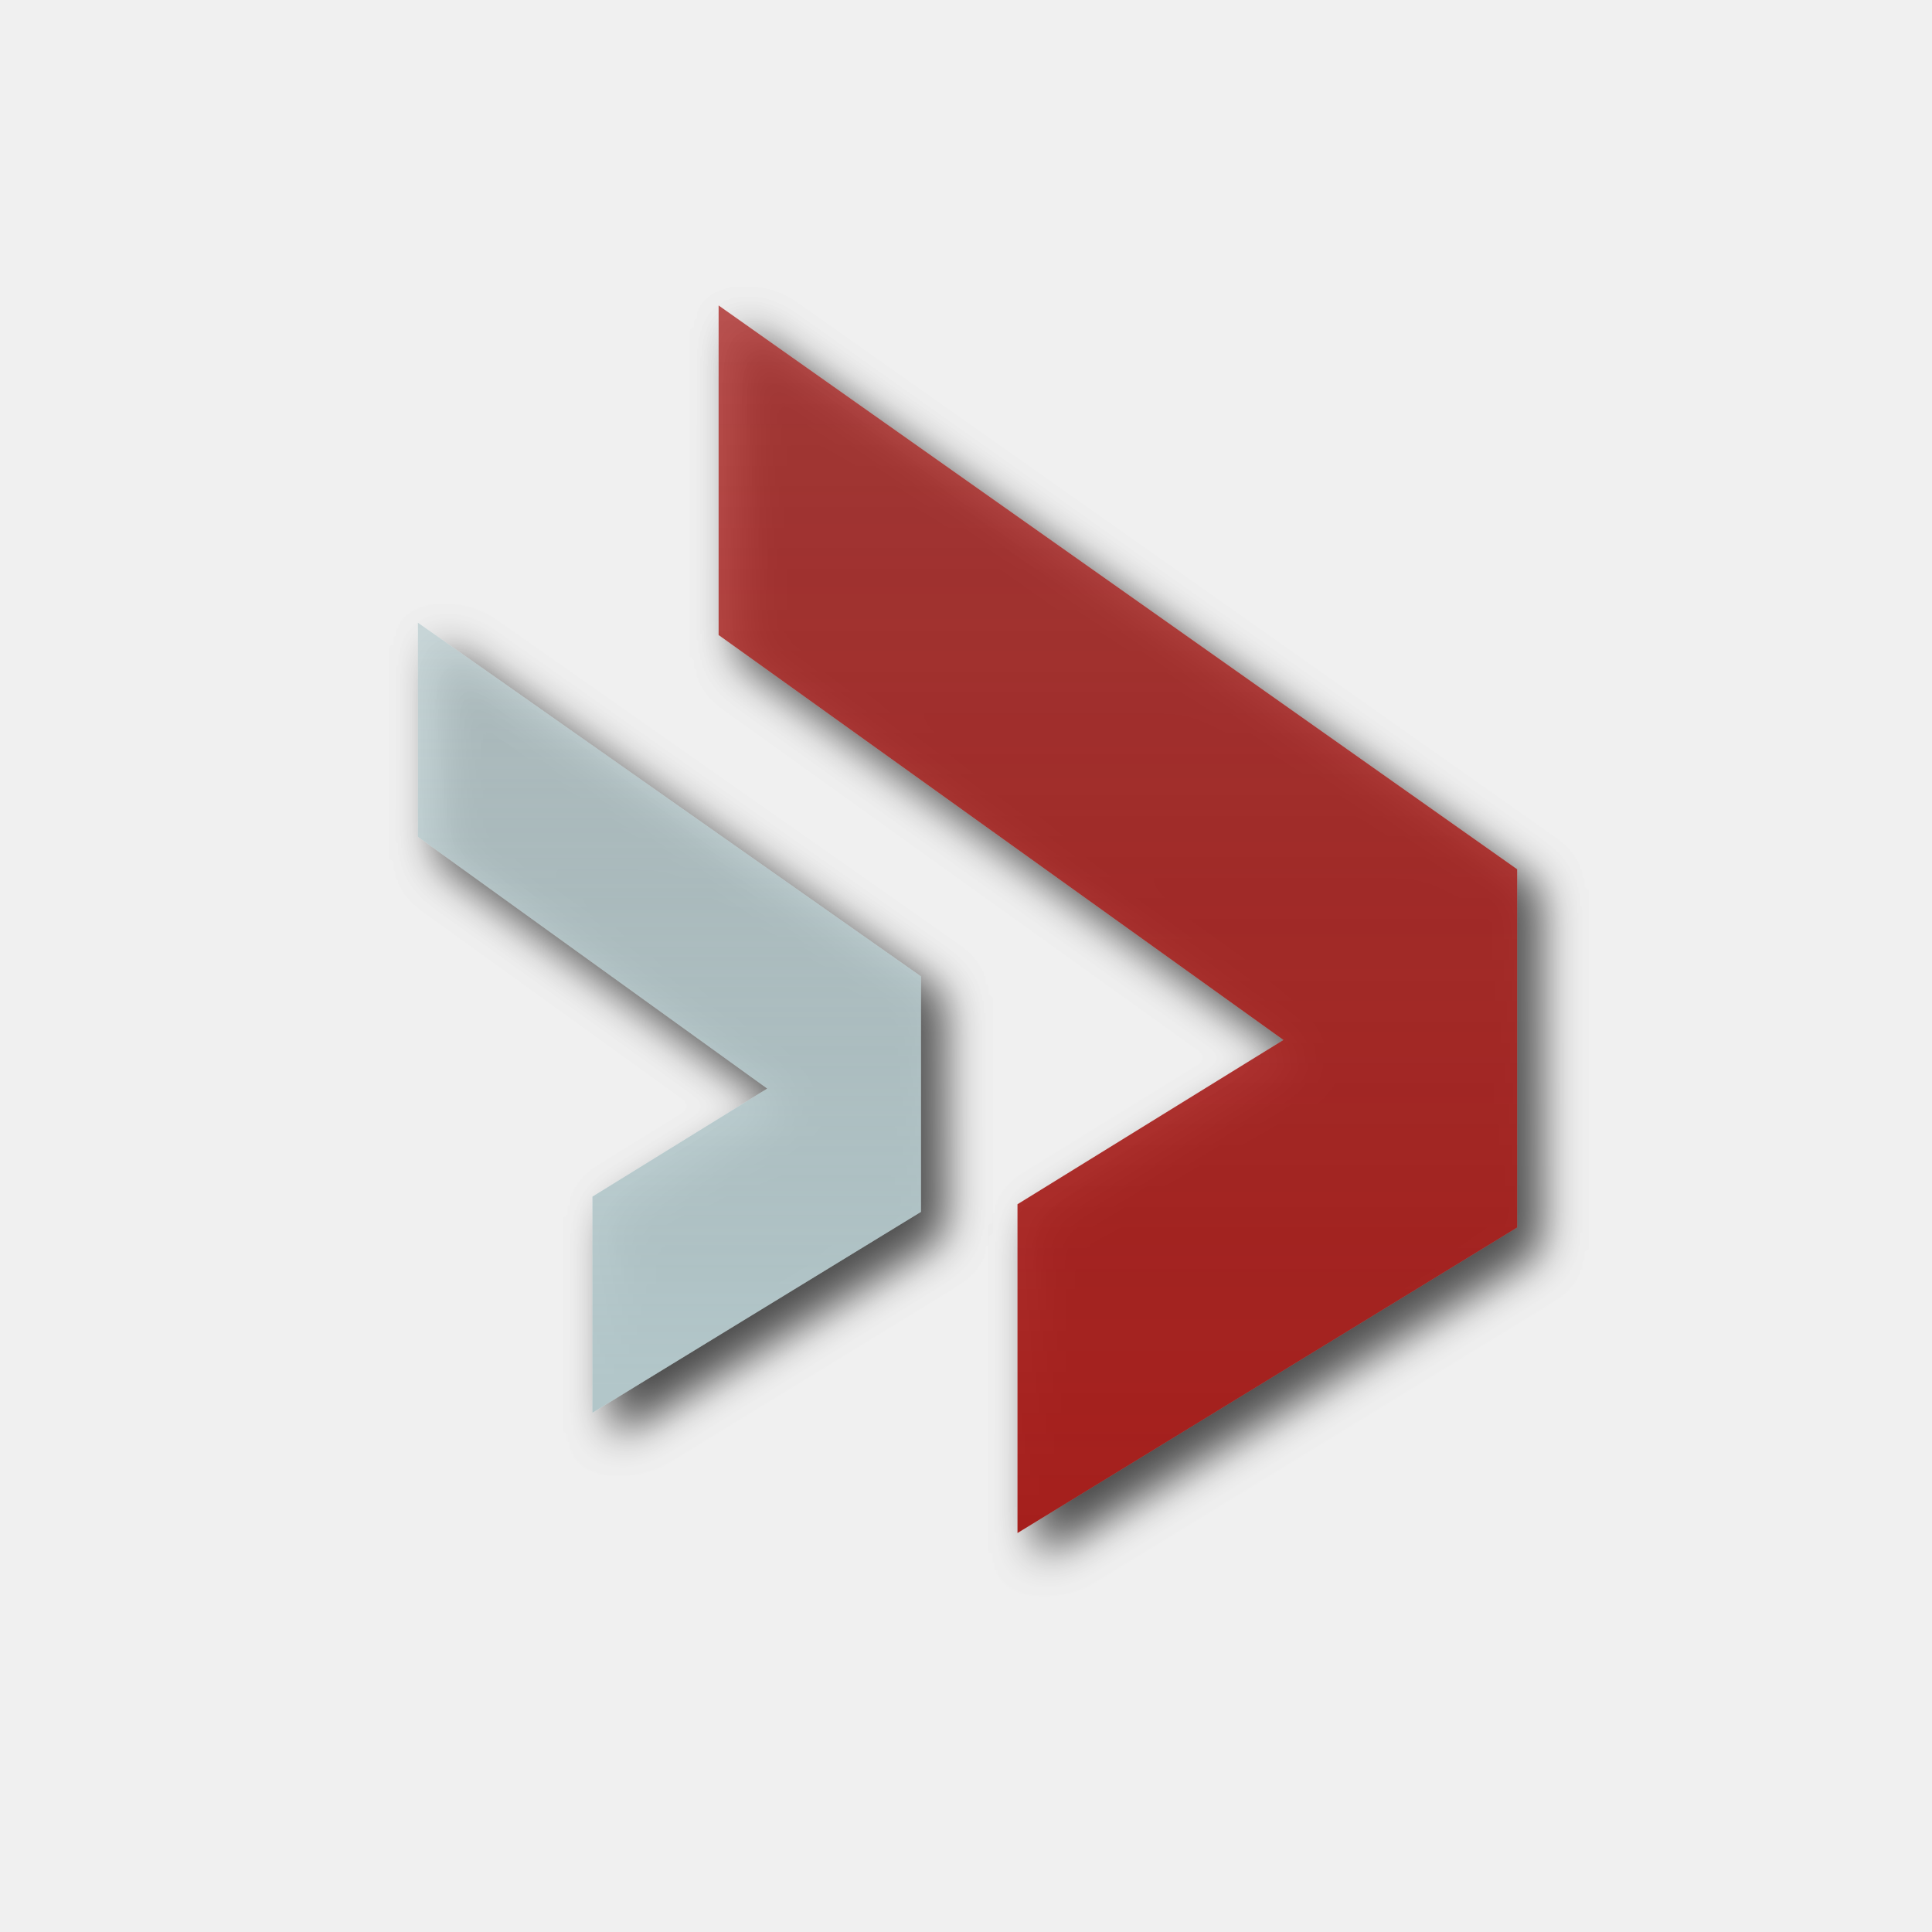
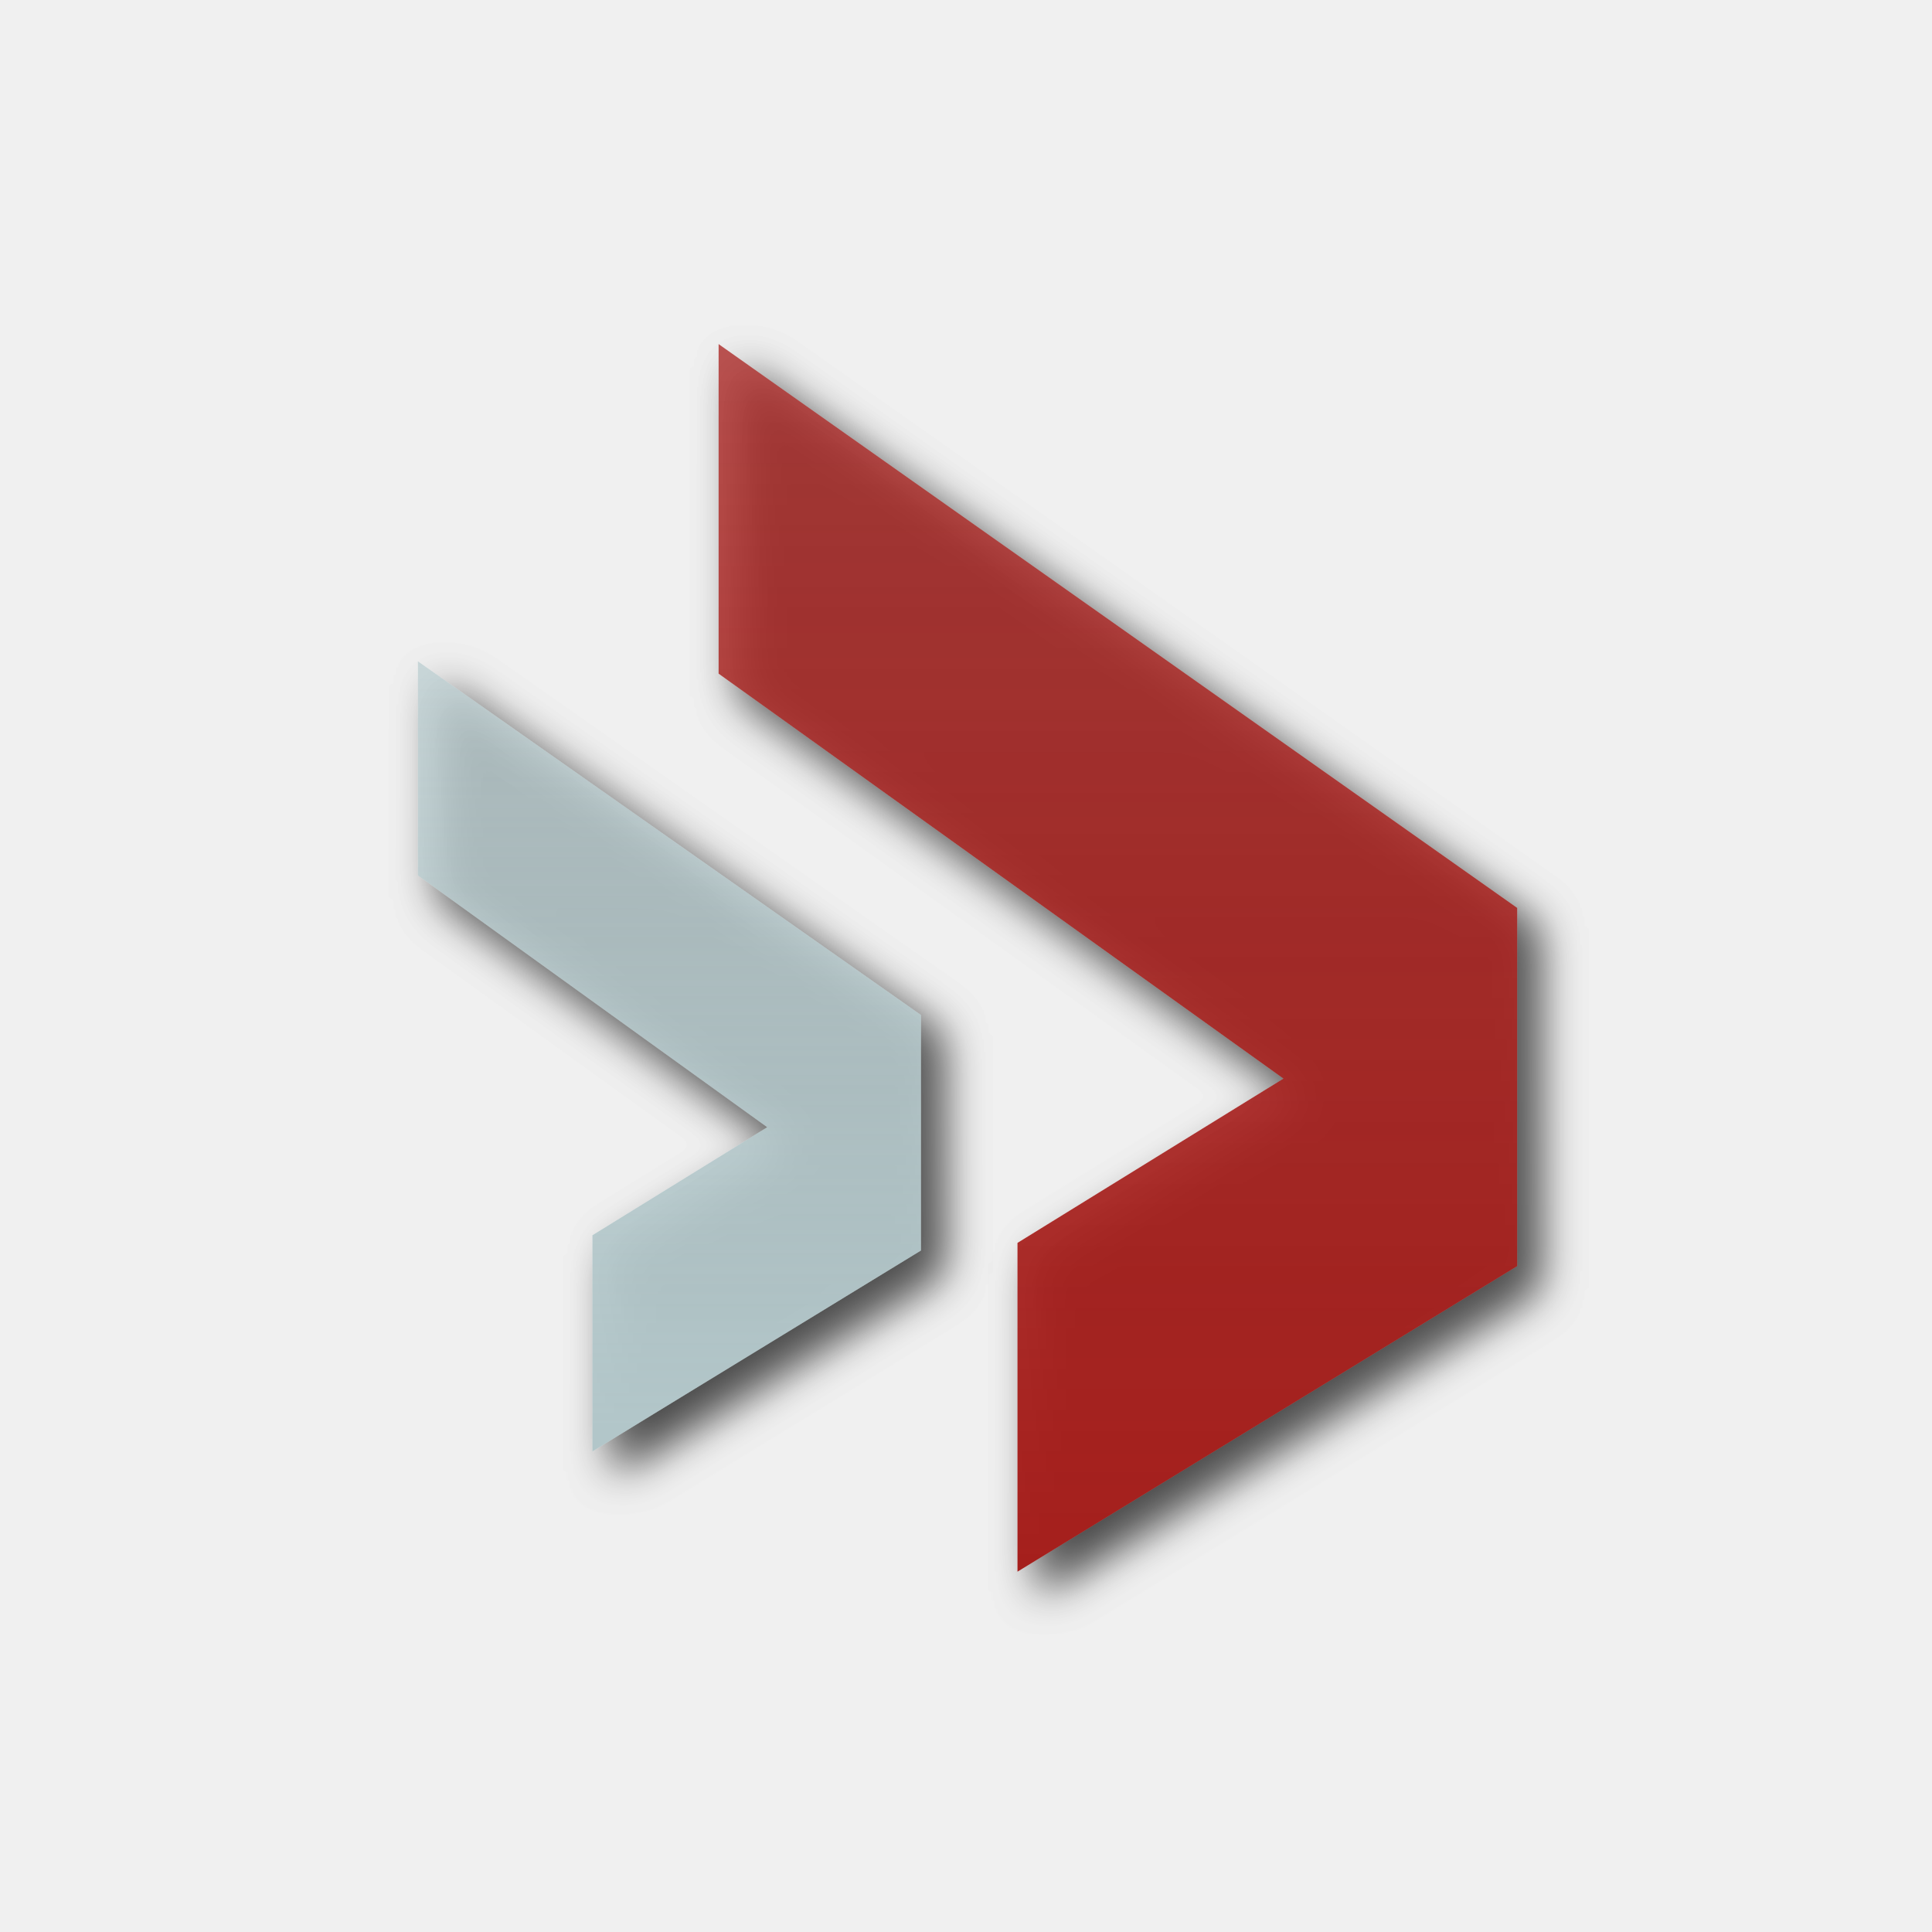
<svg xmlns="http://www.w3.org/2000/svg" xmlns:xlink="http://www.w3.org/1999/xlink" version="1.1" id="svg3016" height="150" width="150">
  <defs id="defs3018">
    <linearGradient id="linearGradient3808">
      <stop style="stop-color:#b2c6c9;stop-opacity:1;" offset="0" id="stop3810" />
      <stop style="stop-color:#b2c6c9;stop-opacity:0;" offset="1" id="stop3812" />
    </linearGradient>
    <linearGradient id="linearGradient3800">
      <stop style="stop-color:#a51f1c;stop-opacity:1;" offset="0" id="stop3802" />
      <stop style="stop-color:#a51f1c;stop-opacity:0;" offset="1" id="stop3804" />
    </linearGradient>
    <linearGradient xlink:href="#linearGradient3800" id="linearGradient3806" x1="67.625" y1="57.829" x2="67.625" y2="-434.149" gradientUnits="userSpaceOnUse" />
    <linearGradient xlink:href="#linearGradient3808" id="linearGradient3814" x1="28.799" y1="44.972" x2="28.799" y2="-192.146" gradientUnits="userSpaceOnUse" />
    <filter id="filter3928" width="1.5" height="1.5" x="-0.25" y="-0.25" color-interpolation-filters="sRGB">
      <feGaussianBlur id="feGaussianBlur3930" in="SourceAlpha" stdDeviation="2" result="blur" />
      <feColorMatrix id="feColorMatrix3932" result="bluralpha" type="matrix" values="1 0 0 0 0 0 1 0 0 0 0 0 1 0 0 0 0 0 0.5 0 " />
      <feOffset id="feOffset3934" in="bluralpha" dx="2" dy="2" result="offsetBlur" />
      <feMerge id="feMerge3936">
        <feMergeNode id="feMergeNode3938" in="offsetBlur" />
        <feMergeNode id="feMergeNode3940" in="SourceGraphic" />
      </feMerge>
    </filter>
    <filter id="filter3942" width="1.5" height="1.5" x="-0.25" y="-0.25" color-interpolation-filters="sRGB">
      <feGaussianBlur id="feGaussianBlur3944" in="SourceAlpha" stdDeviation="2" result="blur" />
      <feColorMatrix id="feColorMatrix3946" result="bluralpha" type="matrix" values="1 0 0 0 0 0 1 0 0 0 0 0 1 0 0 0 0 0 0.5 0 " />
      <feOffset id="feOffset3948" in="bluralpha" dx="2" dy="2" result="offsetBlur" />
      <feMerge id="feMerge3950">
        <feMergeNode id="feMergeNode3952" in="offsetBlur" />
        <feMergeNode id="feMergeNode3954" in="SourceGraphic" />
      </feMerge>
    </filter>
    <linearGradient gradientTransform="translate(2.592943,62.75235)" xlink:href="#linearGradient3808-3" id="linearGradient3814-9" x1="28.799" y1="44.972" x2="28.799" y2="-192.146" gradientUnits="userSpaceOnUse" />
    <linearGradient id="linearGradient3808-3">
      <stop style="stop-color:#b2c6c9;stop-opacity:1;" offset="0" id="stop3810-4" />
      <stop style="stop-color:#b2c6c9;stop-opacity:0;" offset="1" id="stop3812-6" />
    </linearGradient>
    <filter color-interpolation-filters="sRGB" id="filter3928-2" width="1.5" height="1.5" x="-0.25" y="-0.25">
      <feGaussianBlur id="feGaussianBlur3930-5" in="SourceAlpha" stdDeviation="2" result="blur" />
      <feColorMatrix id="feColorMatrix3932-3" result="bluralpha" type="matrix" values="1 0 0 0 0 0 1 0 0 0 0 0 1 0 0 0 0 0 0.5 0 " />
      <feOffset id="feOffset3934-2" in="bluralpha" dx="2" dy="2" result="offsetBlur" />
      <feMerge id="feMerge3936-0">
        <feMergeNode id="feMergeNode3938-0" in="offsetBlur" />
        <feMergeNode id="feMergeNode3940-0" in="SourceGraphic" />
      </feMerge>
    </filter>
    <linearGradient xlink:href="#linearGradient3800-8" id="linearGradient3806-9" x1="67.625" y1="57.829" x2="67.625" y2="-300.156" gradientUnits="userSpaceOnUse" />
    <linearGradient id="linearGradient3800-8">
      <stop style="stop-color:#a51f1c;stop-opacity:1;" offset="0" id="stop3802-0" />
      <stop style="stop-color:#a51f1c;stop-opacity:0;" offset="1" id="stop3804-9" />
    </linearGradient>
    <filter color-interpolation-filters="sRGB" id="filter3942-6" width="1.5" height="1.5" x="-0.25" y="-0.25">
      <feGaussianBlur id="feGaussianBlur3944-7" in="SourceAlpha" stdDeviation="2" result="blur" />
      <feColorMatrix id="feColorMatrix3946-2" result="bluralpha" type="matrix" values="1 0 0 0 0 0 1 0 0 0 0 0 1 0 0 0 0 0 0.5 0 " />
      <feOffset id="feOffset3948-1" in="bluralpha" dx="2" dy="2" result="offsetBlur" />
      <feMerge id="feMerge3950-4">
        <feMergeNode id="feMergeNode3952-4" in="offsetBlur" />
        <feMergeNode id="feMergeNode3954-8" in="SourceGraphic" />
      </feMerge>
    </filter>
    <linearGradient gradientTransform="translate(2.592943,62.75235)" y2="-300.156" x2="67.625" y1="57.829" x1="67.625" gradientUnits="userSpaceOnUse" id="linearGradient4027" xlink:href="#linearGradient3800-8" />
  </defs>
  <g id="layer1" transform="translate(0,86)" style="display:inline">
-     <path id="path2816" d="m 39.531,-25.666 52.923,37.942 -24.919,15.394 0,30.81 46.824,-28.632 0,-33.566 -74.828,-52.83 0,30.883 z" style="fill:#ffffff;fill-opacity:0.784;stroke:none;display:inline;filter:url(#filter3942)" transform="matrix(0.8285905,0,0,0.8285905,23.03756,-15.42964)" />
-     <path id="path2816-2" d="m 11.354,-6.761 32.735,23.593 -16.385,10.122 0,20.259 30.788,-18.827 0,-22.071 -47.139,-33.141 0,20.065 z" style="fill:#ffffff;fill-opacity:0.808;stroke:none;display:inline;filter:url(#filter3928)" transform="matrix(0.8285905,0,0,0.8285905,23.03756,-15.42964)" />
+     <path id="path2816" d="m 39.531,-25.666 52.923,37.942 -24.919,15.394 0,30.81 46.824,-28.632 0,-33.566 -74.828,-52.83 0,30.883 z" style="fill:#ffffff;fill-opacity:0.784;stroke:none;display:inline;filter:url(#filter3942)" transform="matrix(0.8285905,0,0,0.8285905,23.03756,-12.42976)" />
+     <path id="path2816-2" d="m 11.354,-6.761 32.735,23.593 -16.385,10.122 0,20.259 30.788,-18.827 0,-22.071 -47.139,-33.141 0,20.065 z" style="fill:#ffffff;fill-opacity:0.808;stroke:none;display:inline;filter:url(#filter3928)" transform="matrix(0.8285905,0,0,0.8285905,23.03756,-12.42976)" />
  </g>
  <g style="display:inline" transform="translate(0,86)" id="g4084">
-     <path style="fill:url(#linearGradient3806);fill-opacity:1;stroke:none;display:inline;filter:url(#filter3942)" d="m 39.531,-25.666 52.923,37.942 -24.919,15.394 0,30.81 46.824,-28.632 0,-33.566 -74.828,-52.83 0,30.883 z" id="path4086" transform="matrix(0.8285905,0,0,0.8285905,23.03756,-15.42964)" />
-     <path style="fill:url(#linearGradient3814);fill-opacity:1;stroke:none;display:inline;filter:url(#filter3928)" d="m 11.354,-6.761 32.735,23.593 -16.385,10.122 0,20.259 30.788,-18.827 0,-22.071 -47.139,-33.141 0,20.065 z" id="path4088" transform="matrix(0.8285905,0,0,0.8285905,23.03756,-15.42964)" />
+     <path style="fill:url(#linearGradient3806);fill-opacity:1;stroke:none;display:inline;filter:url(#filter3942)" d="m 39.531,-25.666 52.923,37.942 -24.919,15.394 0,30.81 46.824,-28.632 0,-33.566 -74.828,-52.83 0,30.883 z" id="path4086" transform="matrix(0.8285905,0,0,0.8285905,23.03756,-12.42976)" />
+     <path style="fill:url(#linearGradient3814);fill-opacity:1;stroke:none;display:inline;filter:url(#filter3928)" d="m 11.354,-6.761 32.735,23.593 -16.385,10.122 0,20.259 30.788,-18.827 0,-22.071 -47.139,-33.141 0,20.065 z" id="path4088" transform="matrix(0.8285905,0,0,0.8285905,23.03756,-12.42976)" />
  </g>
</svg>
